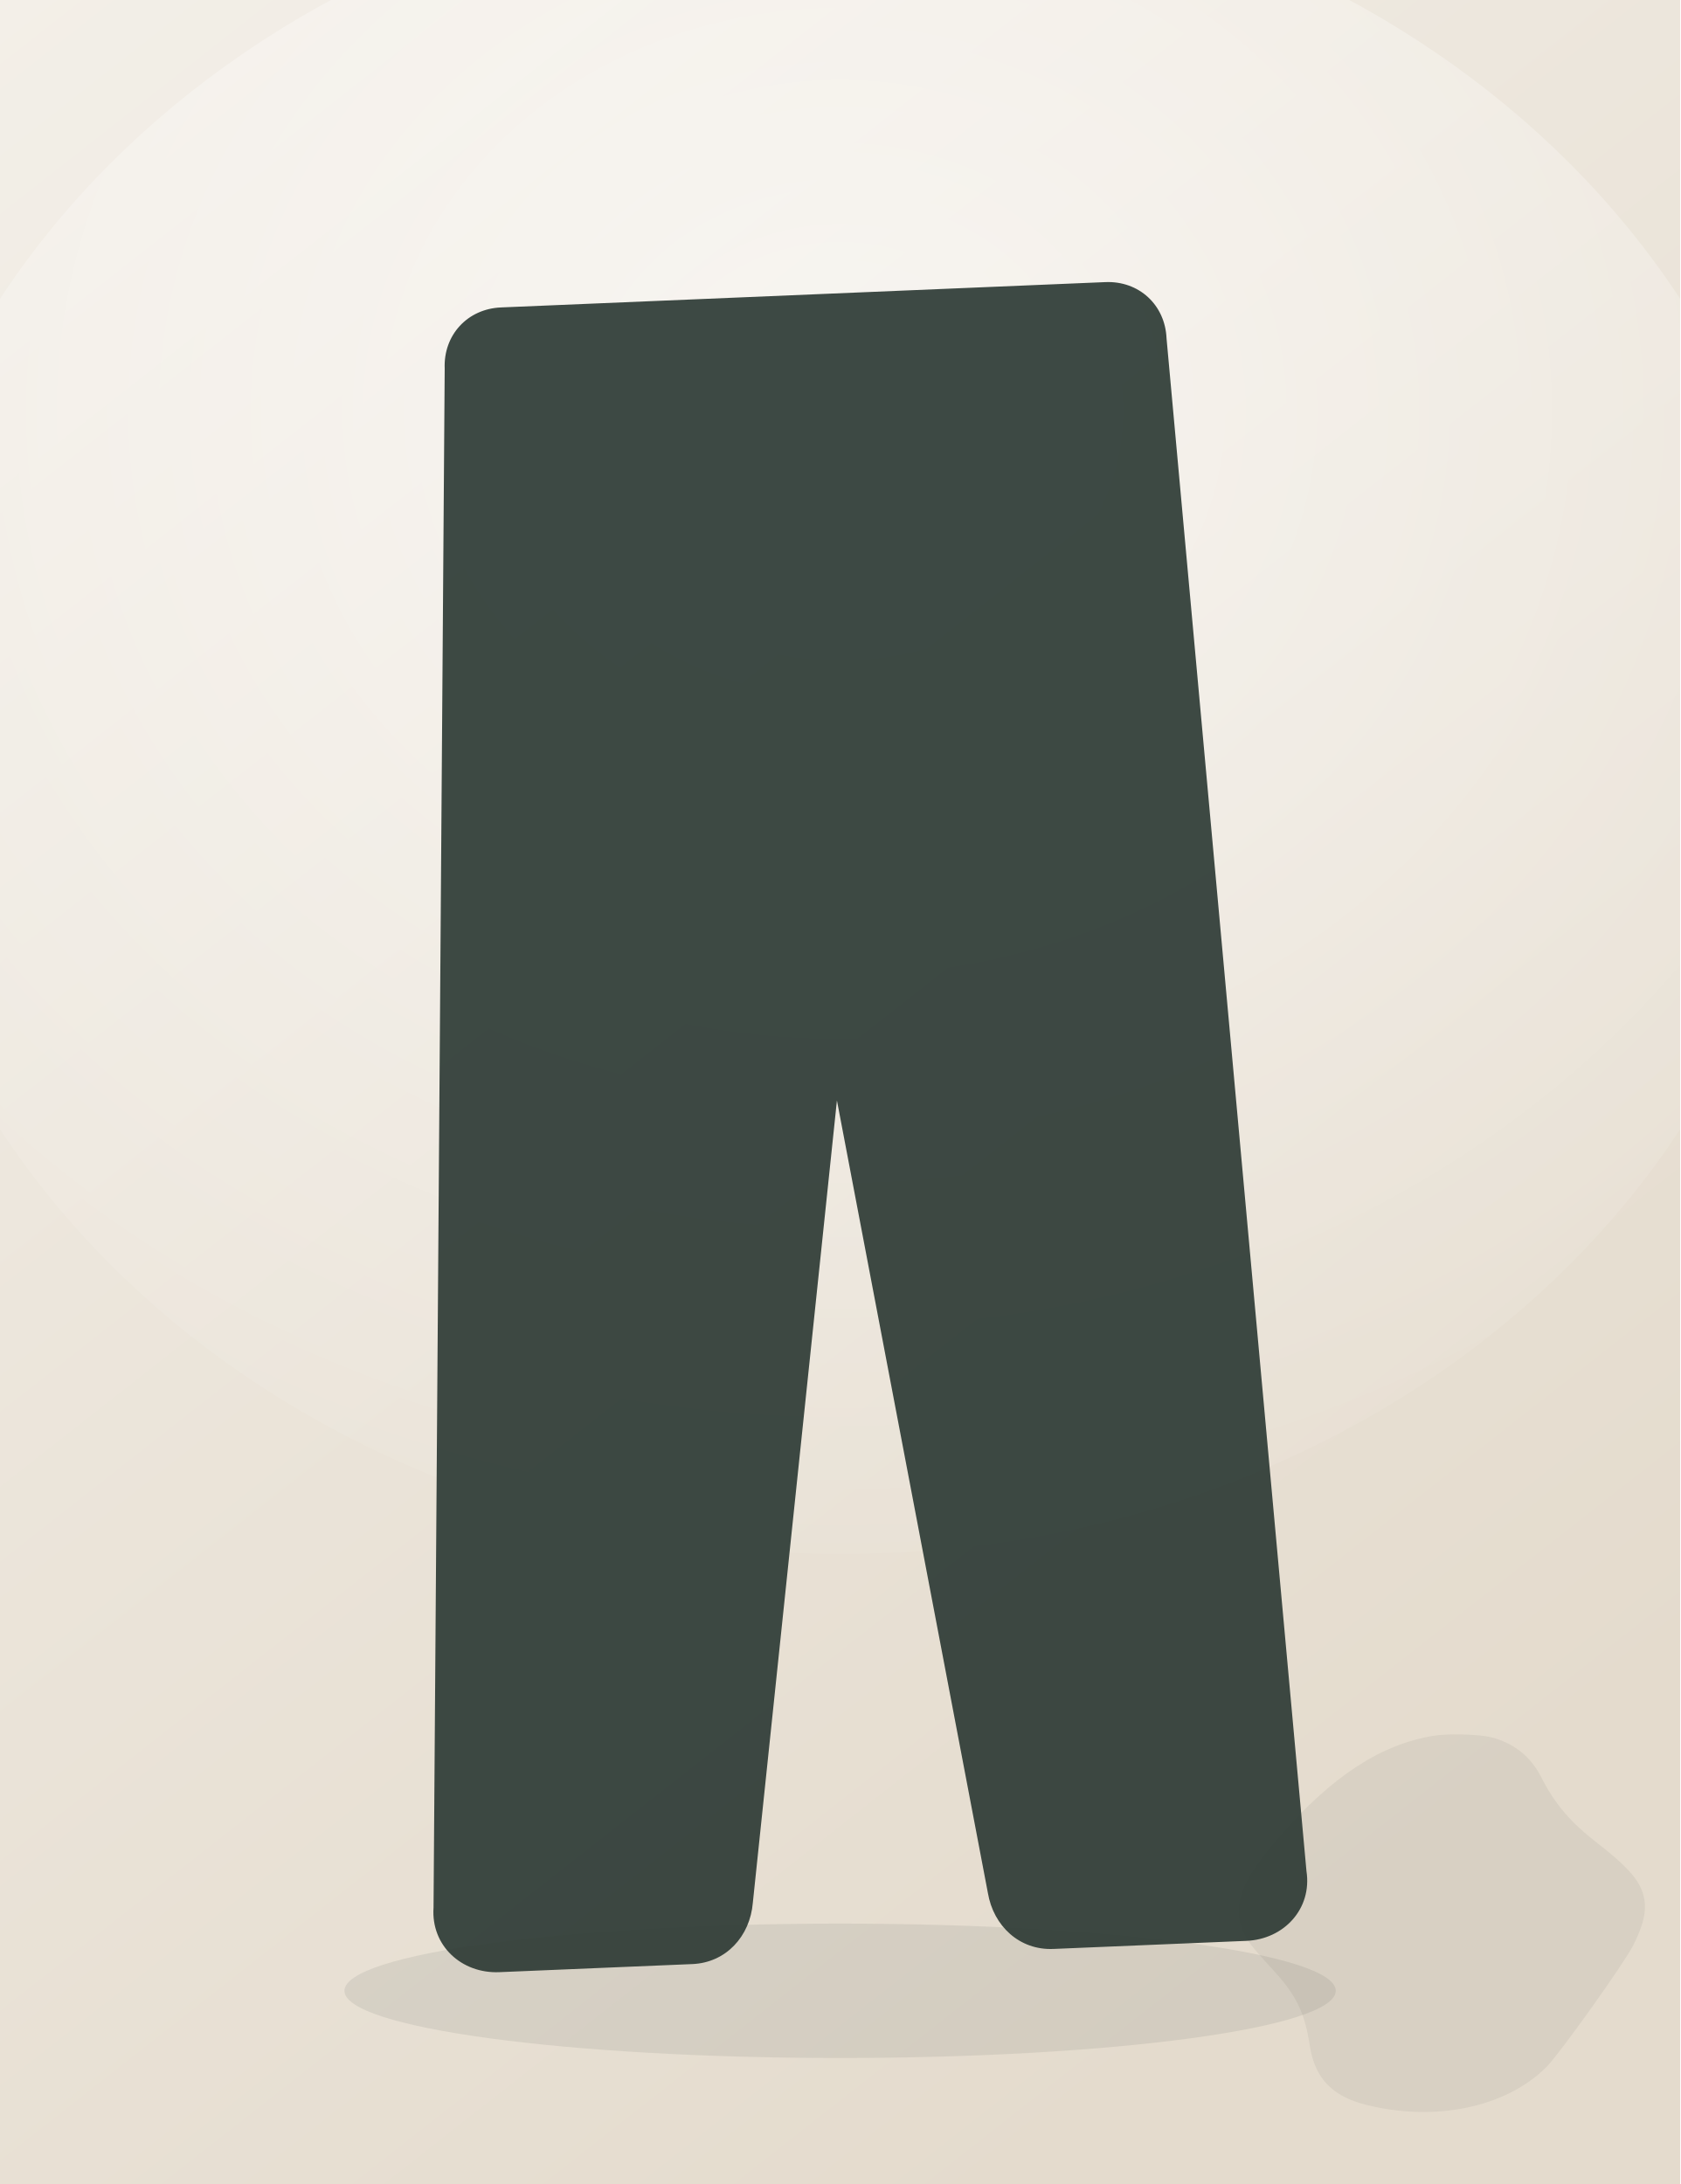
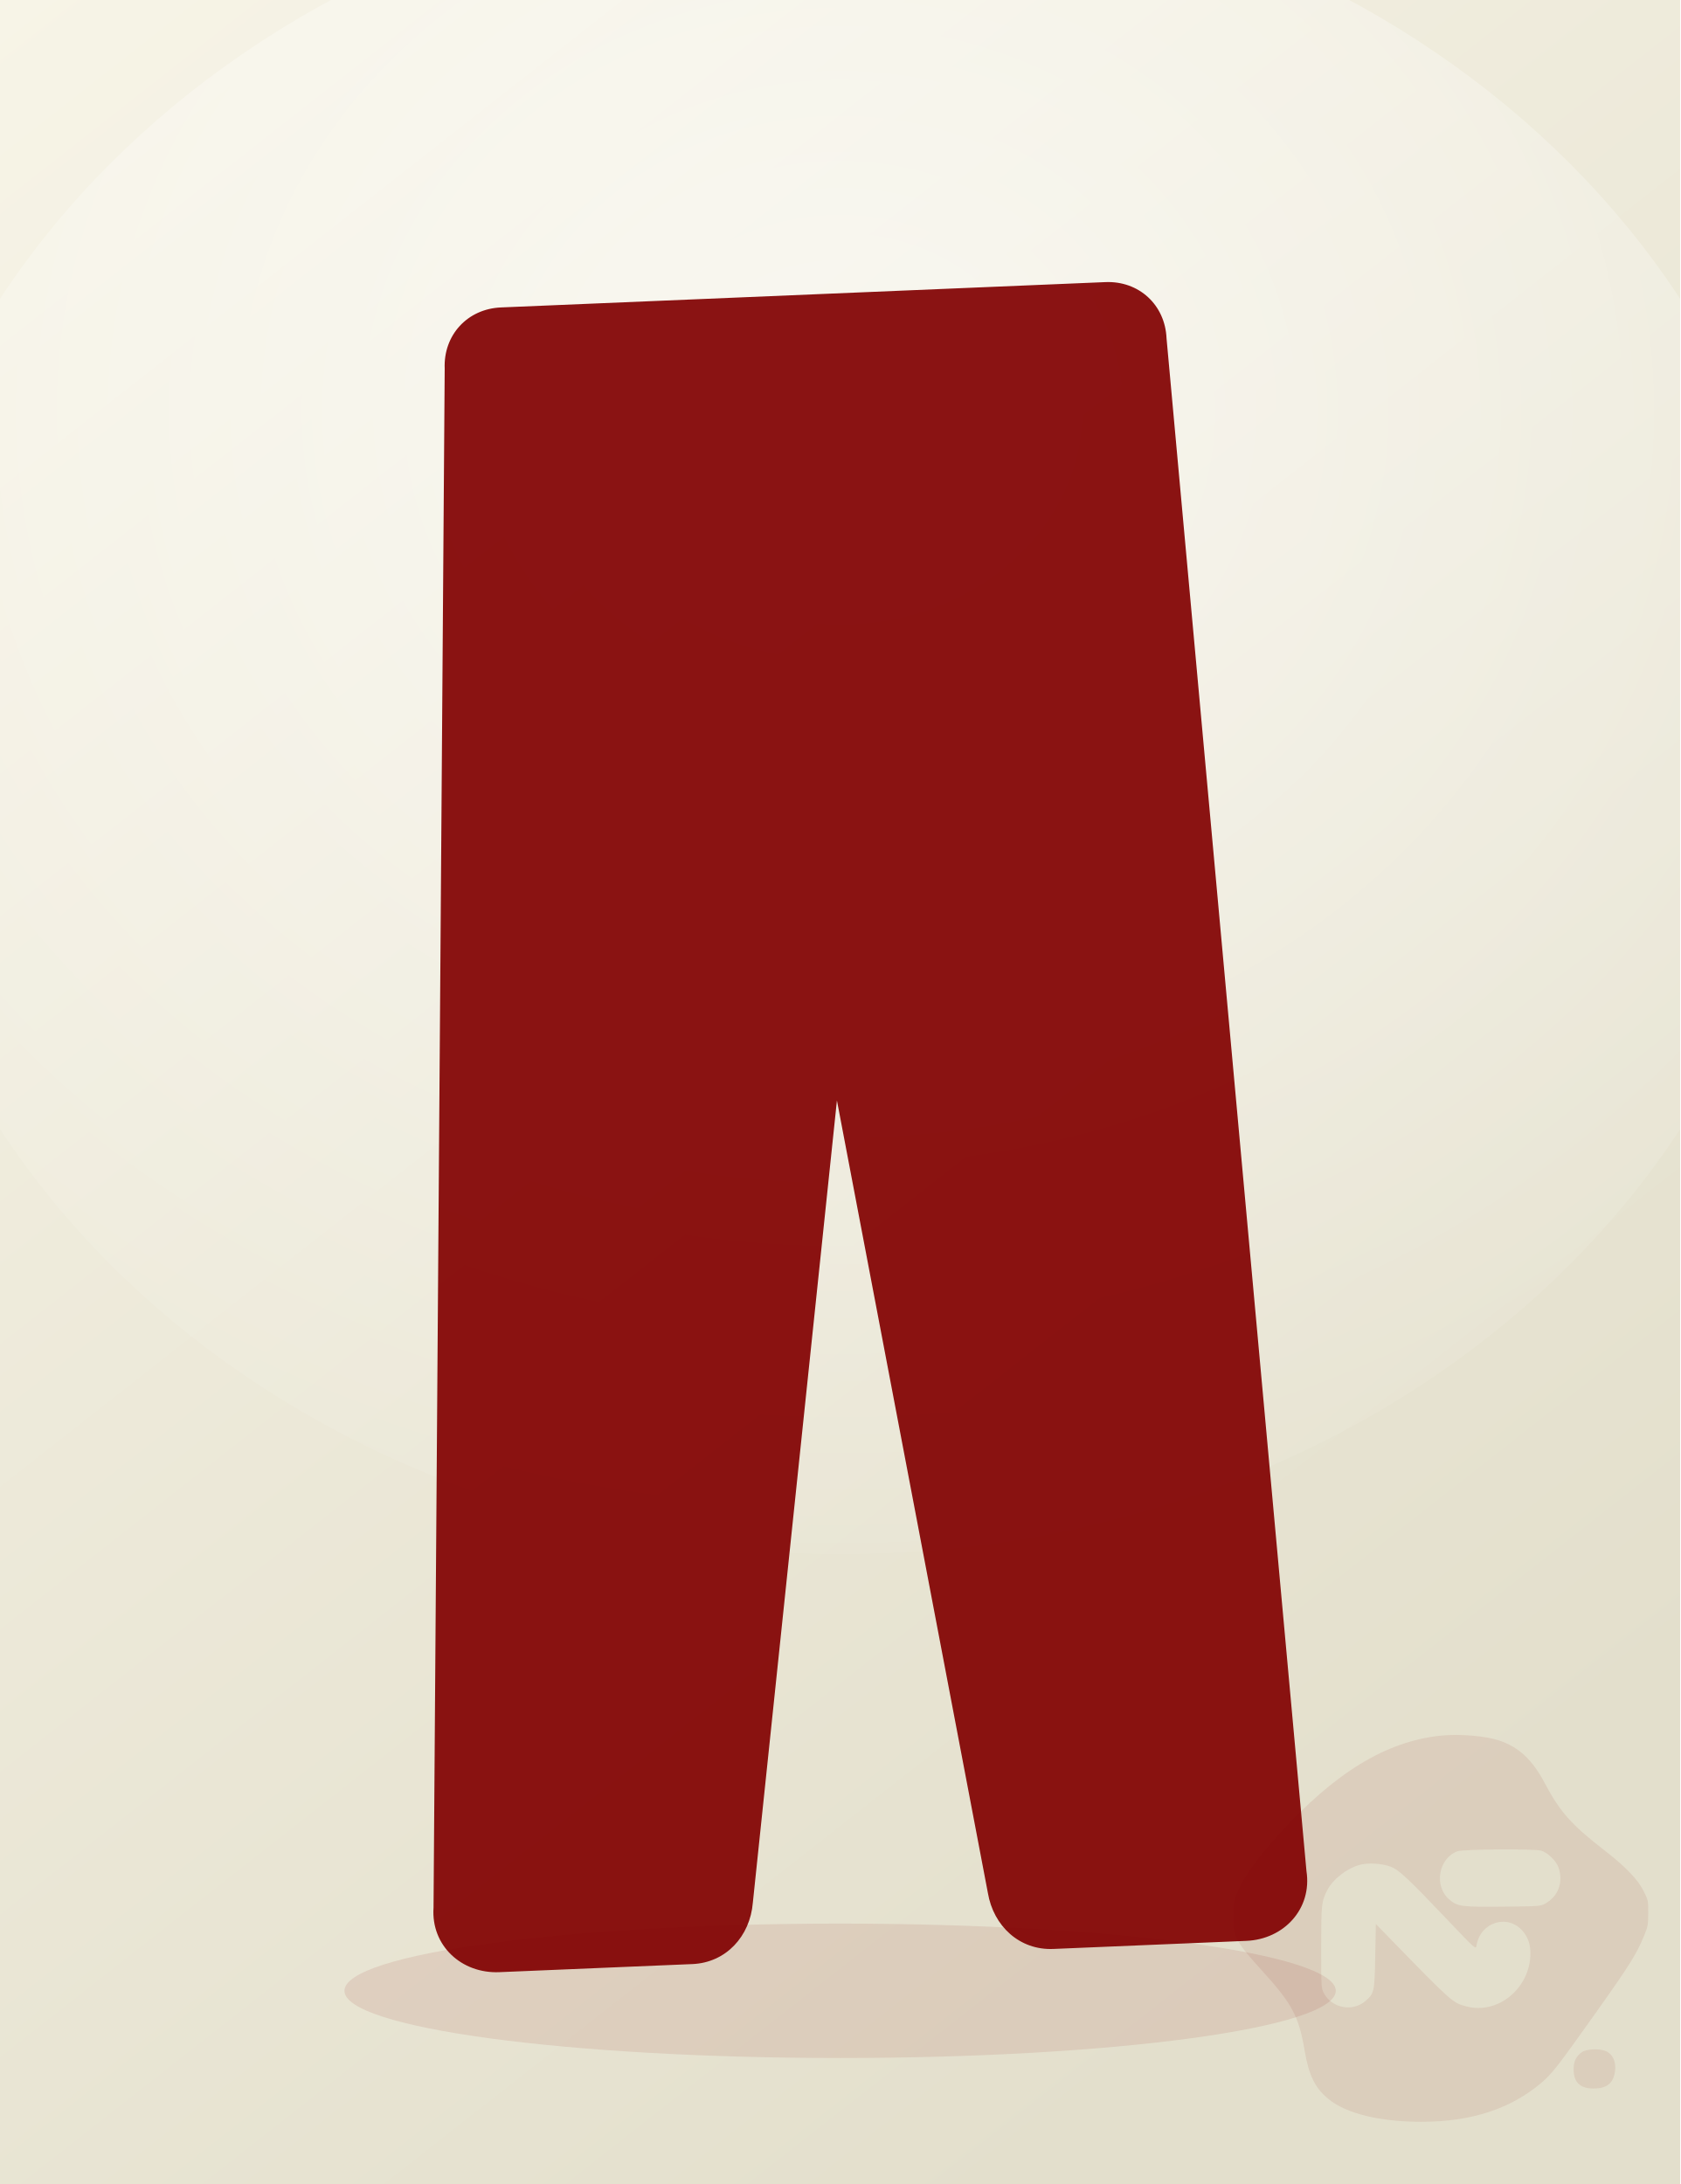
<svg xmlns="http://www.w3.org/2000/svg" viewBox="0 0 400 520" width="400" height="520" role="img">
  <defs>
    <linearGradient id="g" x1="0" y1="0" x2="0.6" y2="1">
-       <stop offset="0" stop-color="#F3EFE8" />
-       <stop offset="1" stop-color="#E4DBCD" />
+       <stop offset="0" stop-color="#F7F4E7" />
+       <stop offset="1" stop-color="#E3DFCC" />
    </linearGradient>
    <radialGradient id="v" cx="0.5" cy="0.32" r="0.75">
      <stop offset="0" stop-color="#fff" stop-opacity="0.55" />
      <stop offset="1" stop-color="#fff" stop-opacity="0" />
    </radialGradient>
  </defs>
  <rect width="400" height="520" fill="url(#g)" />
  <ellipse cx="200" cy="170" rx="230" ry="200" fill="url(#v)" />
-   <g opacity="0.07" transform="translate(286 402) scale(0.95)">
-     <path d="M 58.24 11.86 C 44.96 14.03, 32.72 22.03, 19.51 37.17 C 10.57 47.42, 8 53.4, 9.91 59.57 C 10.78 62.41, 12.02 64.09, 17.91 70.5 C 23.78 76.86, 25.9 81.23, 27.18 89.53 C 28.44 97.69, 32.76 102.23, 41.3 104.37 C 58.7 108.73, 76.43 104.99, 86.54 94.83 C 89.8 91.55, 105.97 68.87, 108.21 64.43 C 111.54 57.83, 112 53.79, 109.9 49.53 C 108.51 46.72, 105.25 43.41, 99.47 38.96 C 92.52 33.59, 88.61 29.02, 85.11 22.13 C 82.54 17.09, 78.37 13.76, 72.74 12.27 C 69.81 11.49, 61.88 11.27, 58.24 11.86" fill="#2E3B35" />
+   <g opacity="0.08" transform="translate(286 402) scale(0.95)">
+     <path d="M 60 11.84 C 46.37 13.24, 33.41 21.13, 19.6 36.43 C 13.46 43.23, 10.38 47.6, 8.77 51.82 C 8.14 53.49, 8.04 54.22, 8.02 57.21 C 8 62.31, 8.67 63.55, 15.46 71.02 C 22.71 78.99, 24.45 82.26, 25.86 90.63 C 26.92 96.95, 28.44 100.07, 31.79 102.86 C 36.22 106.54, 44.71 108.64, 55.19 108.62 C 67.63 108.61, 77.45 105.41, 85.21 98.85 C 87.85 96.61, 89.23 94.84, 98.51 81.78 C 107.27 69.44, 109.01 66.68, 110.9 62.11 C 111.91 59.66, 111.97 59.33, 111.99 56.33 C 112 53.2, 111.98 53.11, 110.88 50.88 C 109.39 47.87, 106.34 44.7, 100.77 40.39 C 92.75 34.17, 89.84 30.88, 86.11 23.84 C 82.95 17.85, 79.57 14.7, 74.53 13.02 C 71.11 11.89, 64.66 11.36, 60 11.84 M 64.19 40.82 C 59.41 42.57, 58.22 49.57, 62.13 52.91 C 64.19 54.68, 65.13 54.8, 75.61 54.7 C 84.52 54.62, 84.97 54.59, 86.07 53.99 C 89.44 52.17, 90.78 48.63, 89.51 44.89 C 88.95 43.25, 86.75 41.11, 85.18 40.67 C 83.36 40.17, 65.63 40.29, 64.19 40.82 M 39.58 44.25 C 36.43 45.14, 32.97 47.84, 31.59 50.51 C 30.1 53.4, 30.04 53.91, 30.04 64.84 C 30.04 75.05, 30.05 75.13, 30.71 76.39 C 32.71 80.17, 37.95 81.14, 41.15 78.33 C 43.34 76.41, 43.42 76.03, 43.58 67.06 L 43.73 59.05 47.18 62.59 C 62.83 78.68, 62.94 78.78, 66.44 79.71 C 74.37 81.82, 82.47 75.08, 82.47 66.37 C 82.47 64.15, 81.84 62.33, 80.53 60.81 C 76.81 56.46, 69.97 58.54, 68.98 64.33 C 68.79 65.49, 68.79 65.49, 61.98 58.32 C 51.73 47.54, 49.53 45.47, 47.46 44.69 C 45.24 43.85, 41.71 43.65, 39.58 44.25" fill="#810000" fill-rule="evenodd" />
+     <path d="M 95.42 91.13 C 93.94 92.13, 93.28 93.49, 93.29 95.52 C 93.31 98.73, 94.93 100.28, 98.29 100.28 C 101.31 100.28, 102.93 99.19, 103.51 96.77 C 104.17 94.04, 103.3 91.71, 101.3 90.88 C 99.73 90.22, 96.57 90.36, 95.42 91.13" fill="#810000" />
  </g>
-   <ellipse cx="200" cy="474" rx="118" ry="16" fill="#2E3B35" opacity="0.09" />
+   <ellipse cx="200" cy="474" rx="118" ry="16" fill="#810000" opacity="0.09" />
  <g transform="rotate(-2.4 200 280)">
-     <path d="M128 70h144c8 0 14 6 14 14l18 366c1 9-6 16-15 16h-46c-8 0-14-6-15-14l-28-190-28 190c-1 8-7 14-15 14h-46c-9 0-16-7-15-16l18-366c0-8 6-14 14-14z" fill="#2E3B35" opacity="0.92" />
+     <path d="M128 70h144c8 0 14 6 14 14l18 366c1 9-6 16-15 16h-46c-8 0-14-6-15-14l-28-190-28 190c-1 8-7 14-15 14h-46c-9 0-16-7-15-16l18-366c0-8 6-14 14-14z" fill="#810000" opacity="0.92" />
  </g>
</svg>
